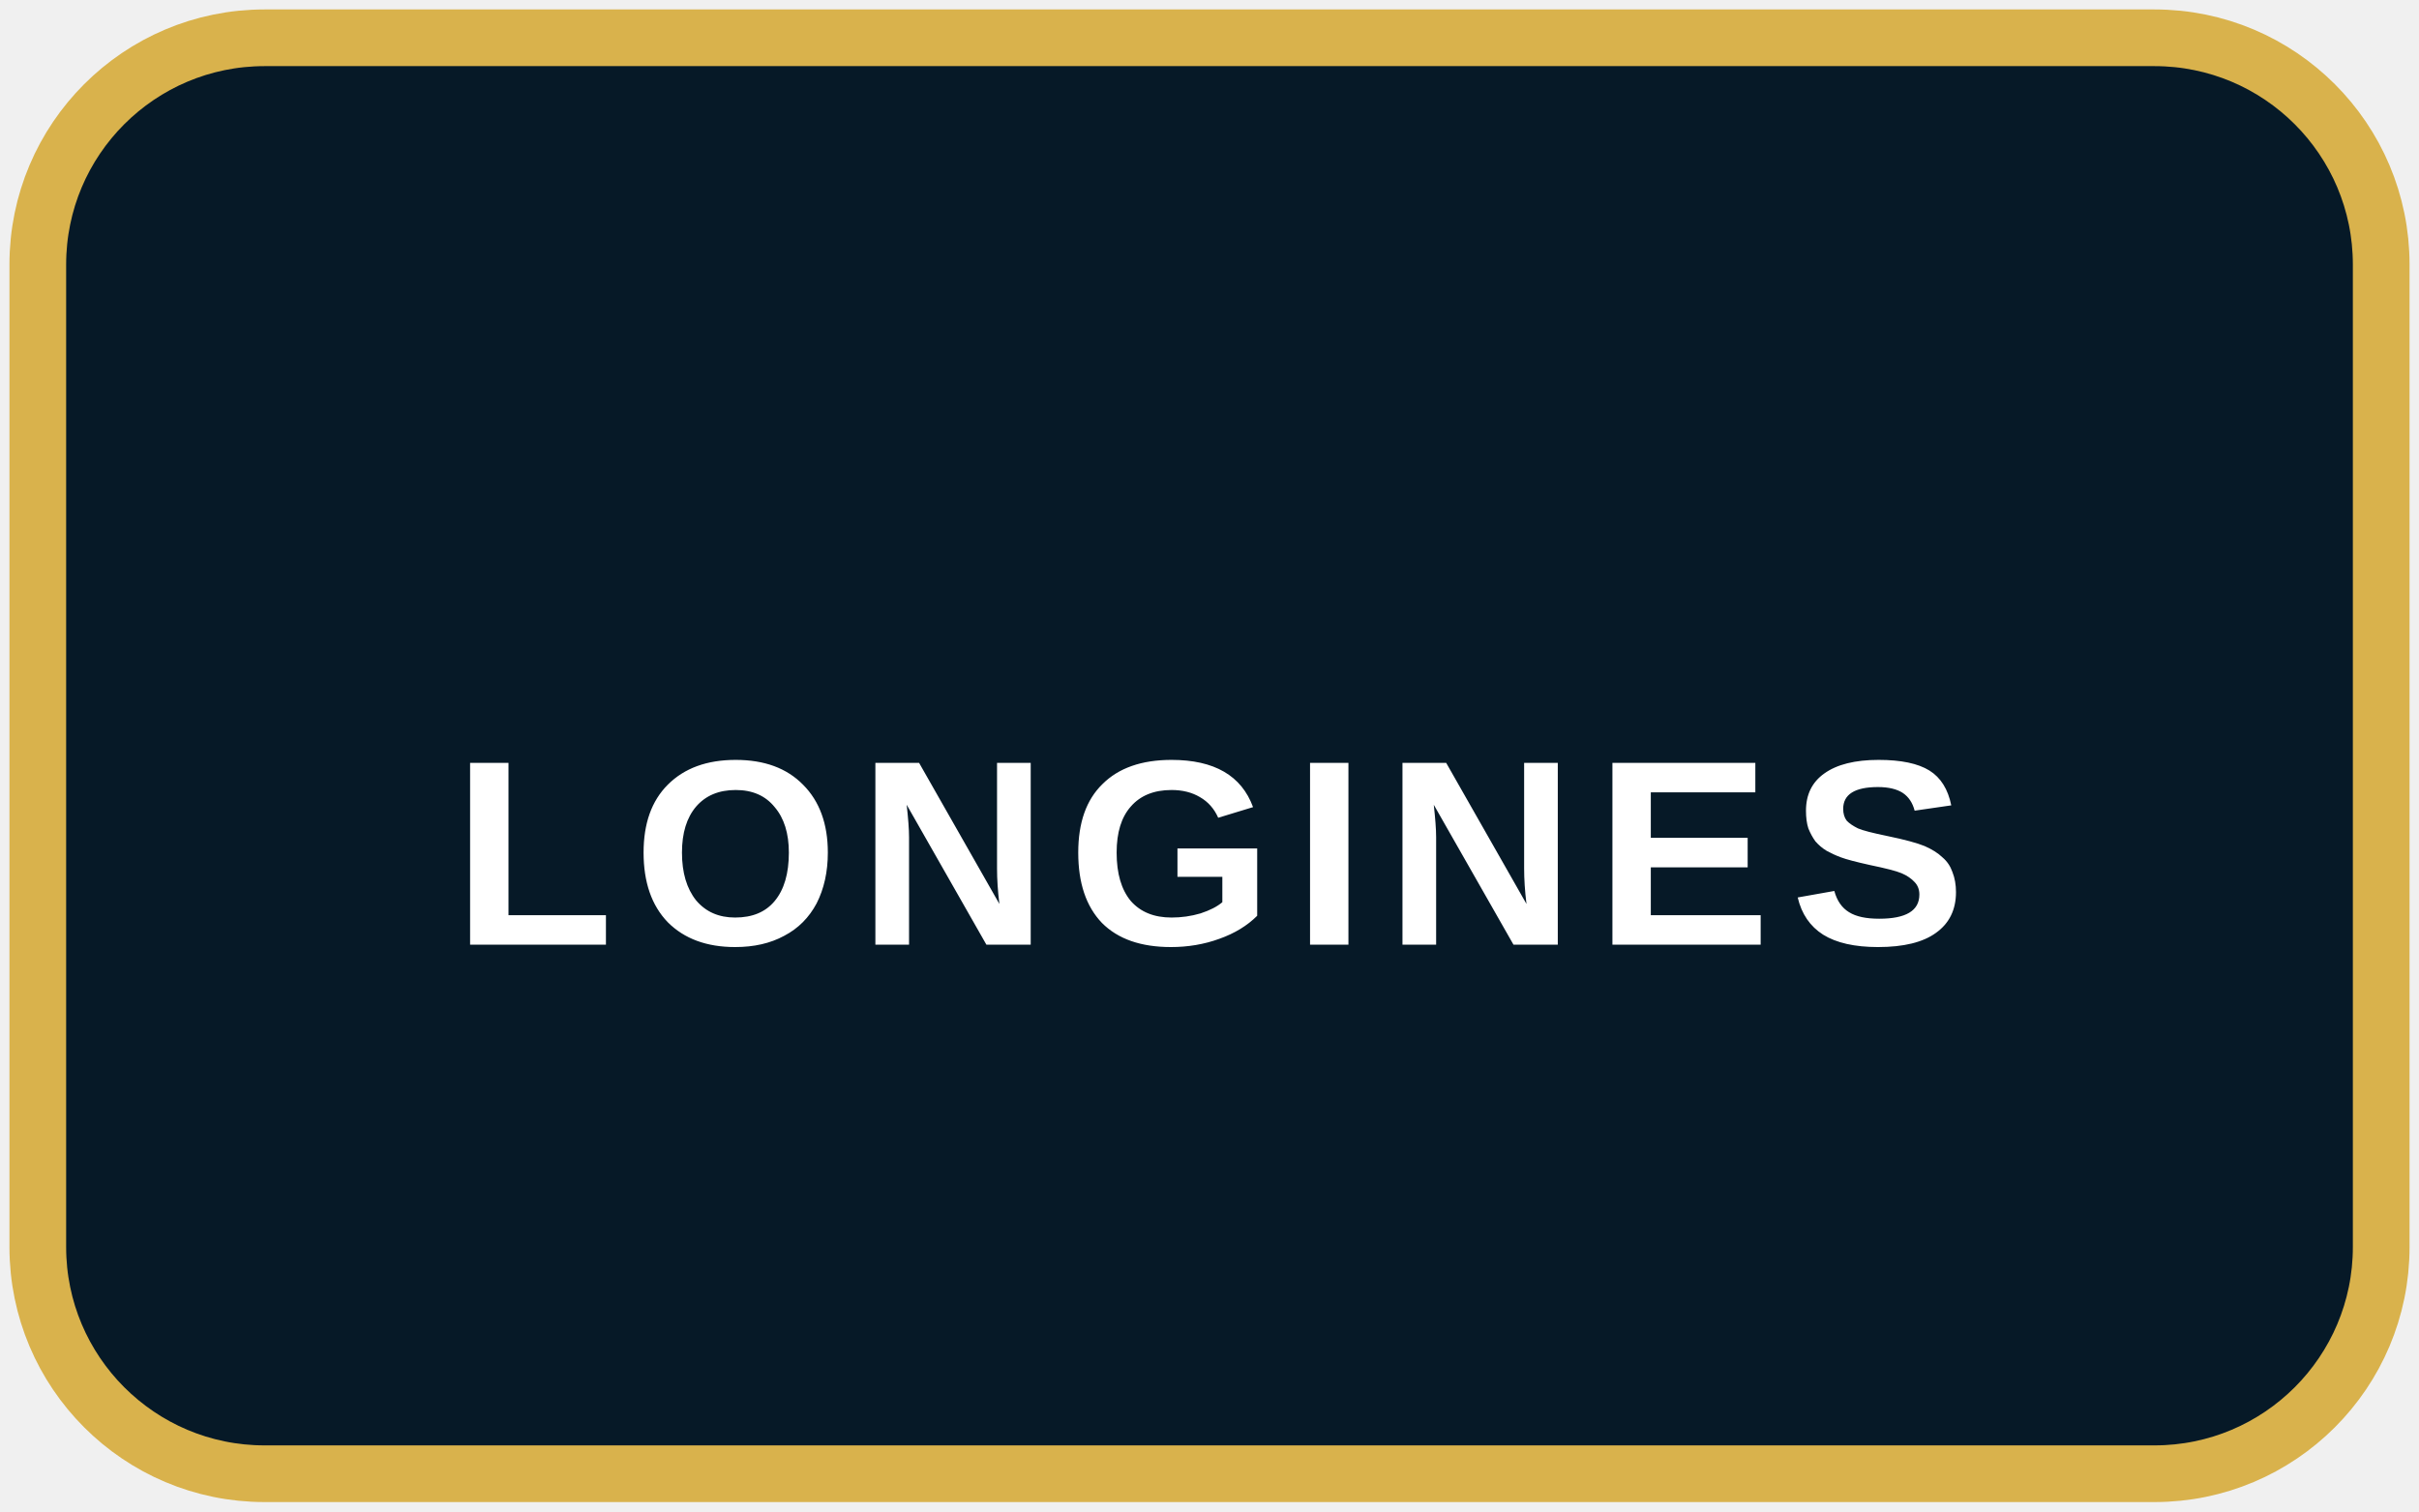
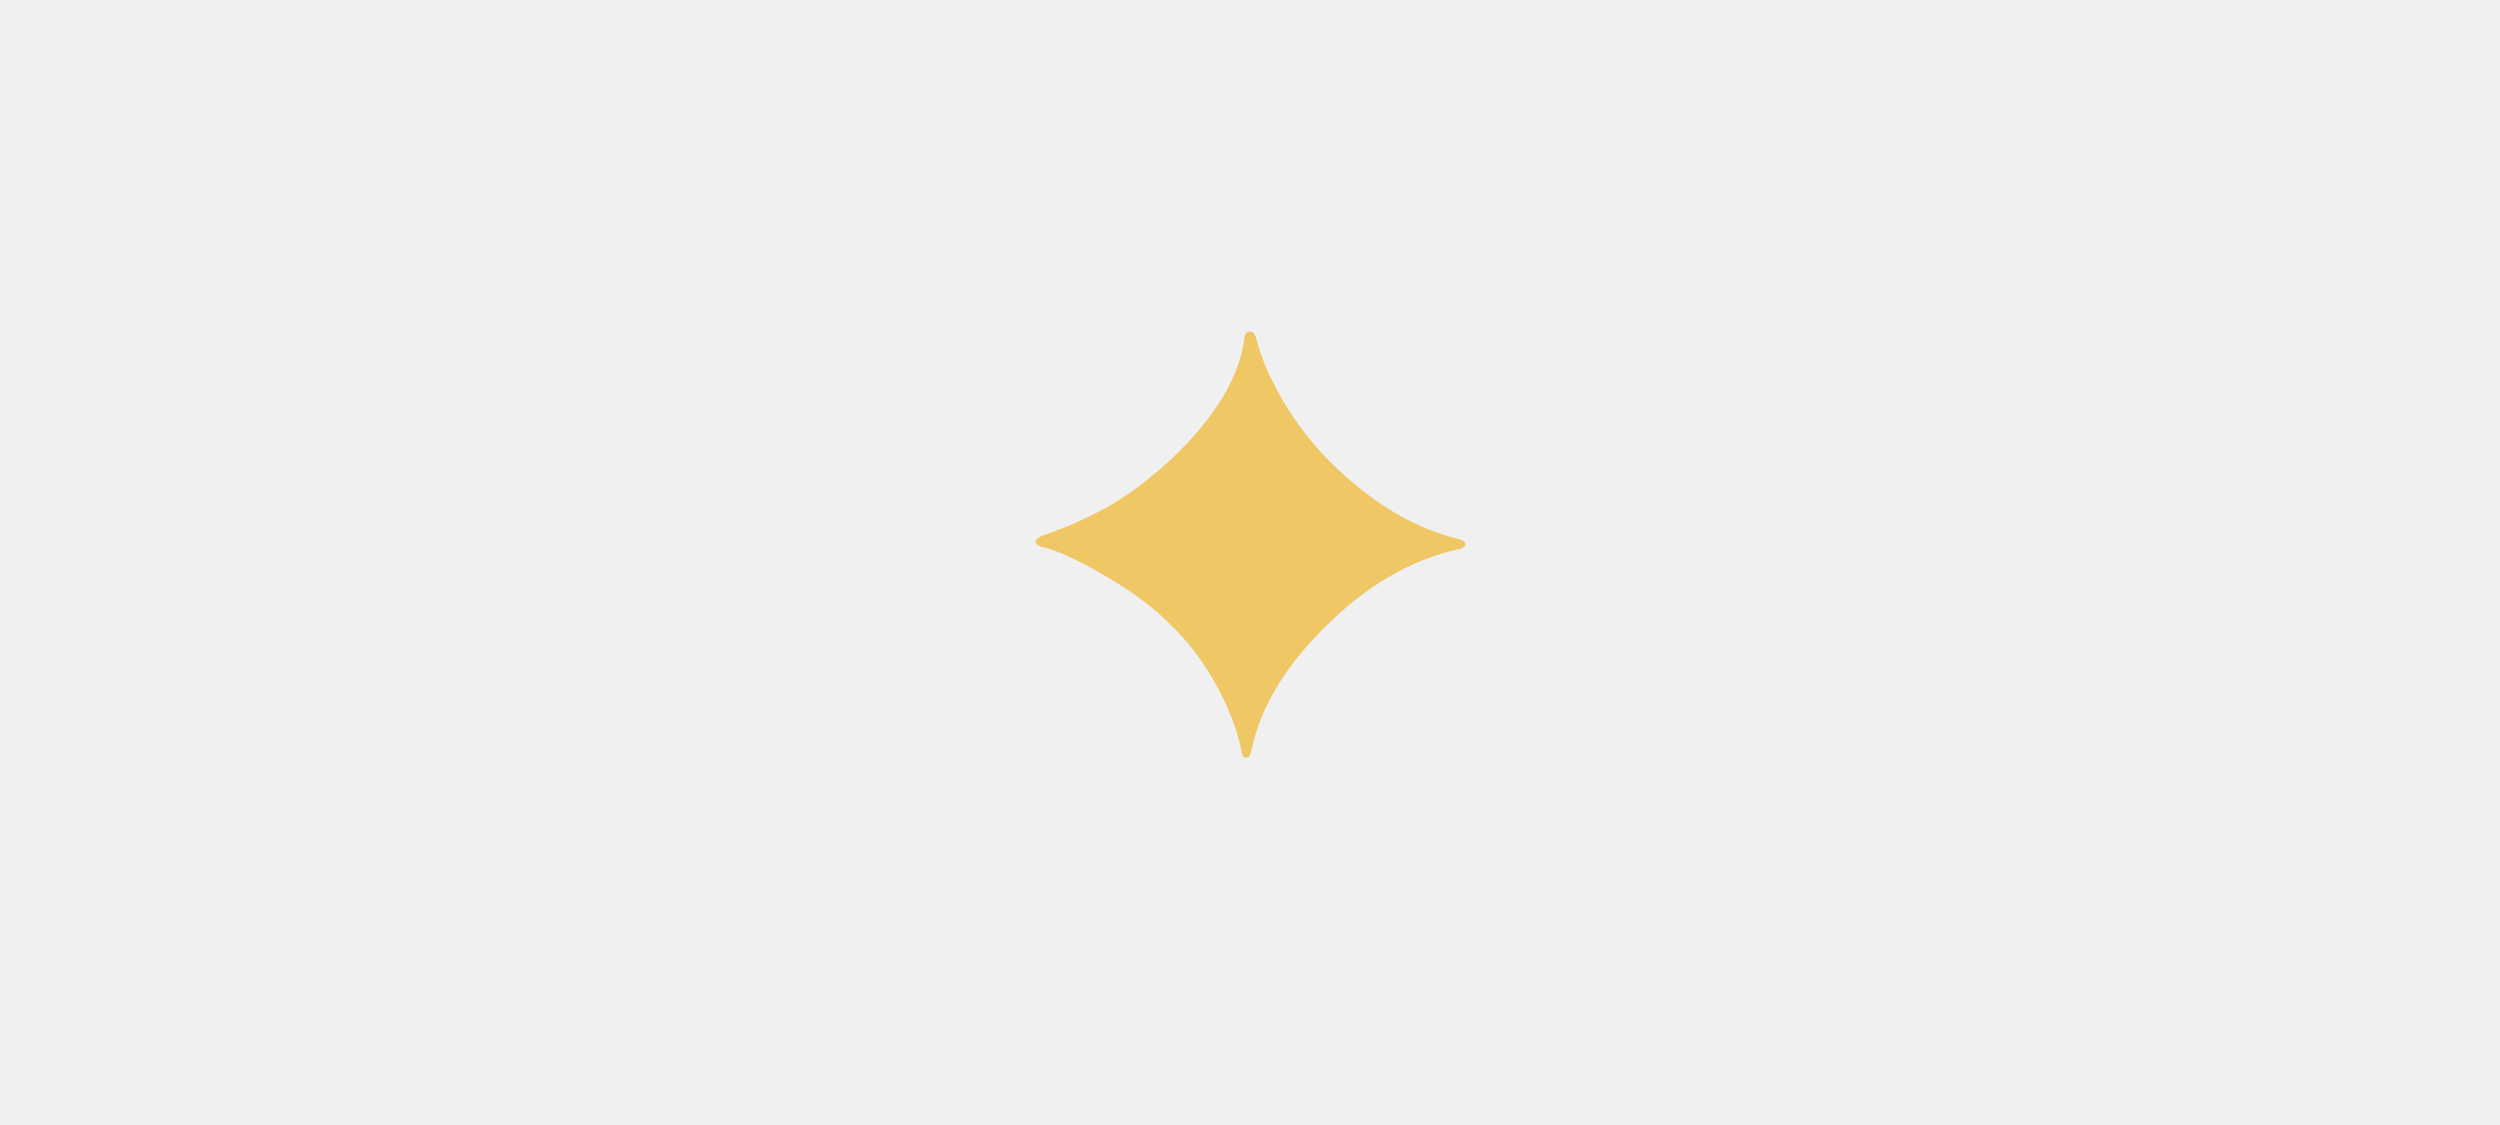
- <svg xmlns="http://www.w3.org/2000/svg" viewBox="0 0 64 40" role="img" aria-label="LONGINES">
-   <rect x="1" y="1" width="62" height="38" rx="6" fill="#061927" stroke="#d9b24c" stroke-width="1.5" />
-   <text x="32" y="25" text-anchor="middle" fill="#fff" font-family="Arial,Helvetica,sans-serif" font-size="7" font-weight="700" letter-spacing="0.5">LONGINES</text>
+ <svg xmlns="http://www.w3.org/2000/svg" viewBox="0 0 80 36" role="img" aria-label="longines">
+   <text x="40" y="24" text-anchor="middle" fill="#f0c765" font-family="Georgia, Times New Roman, serif" font-size="19" font-weight="700" letter-spacing="1">✦</text>
</svg>
